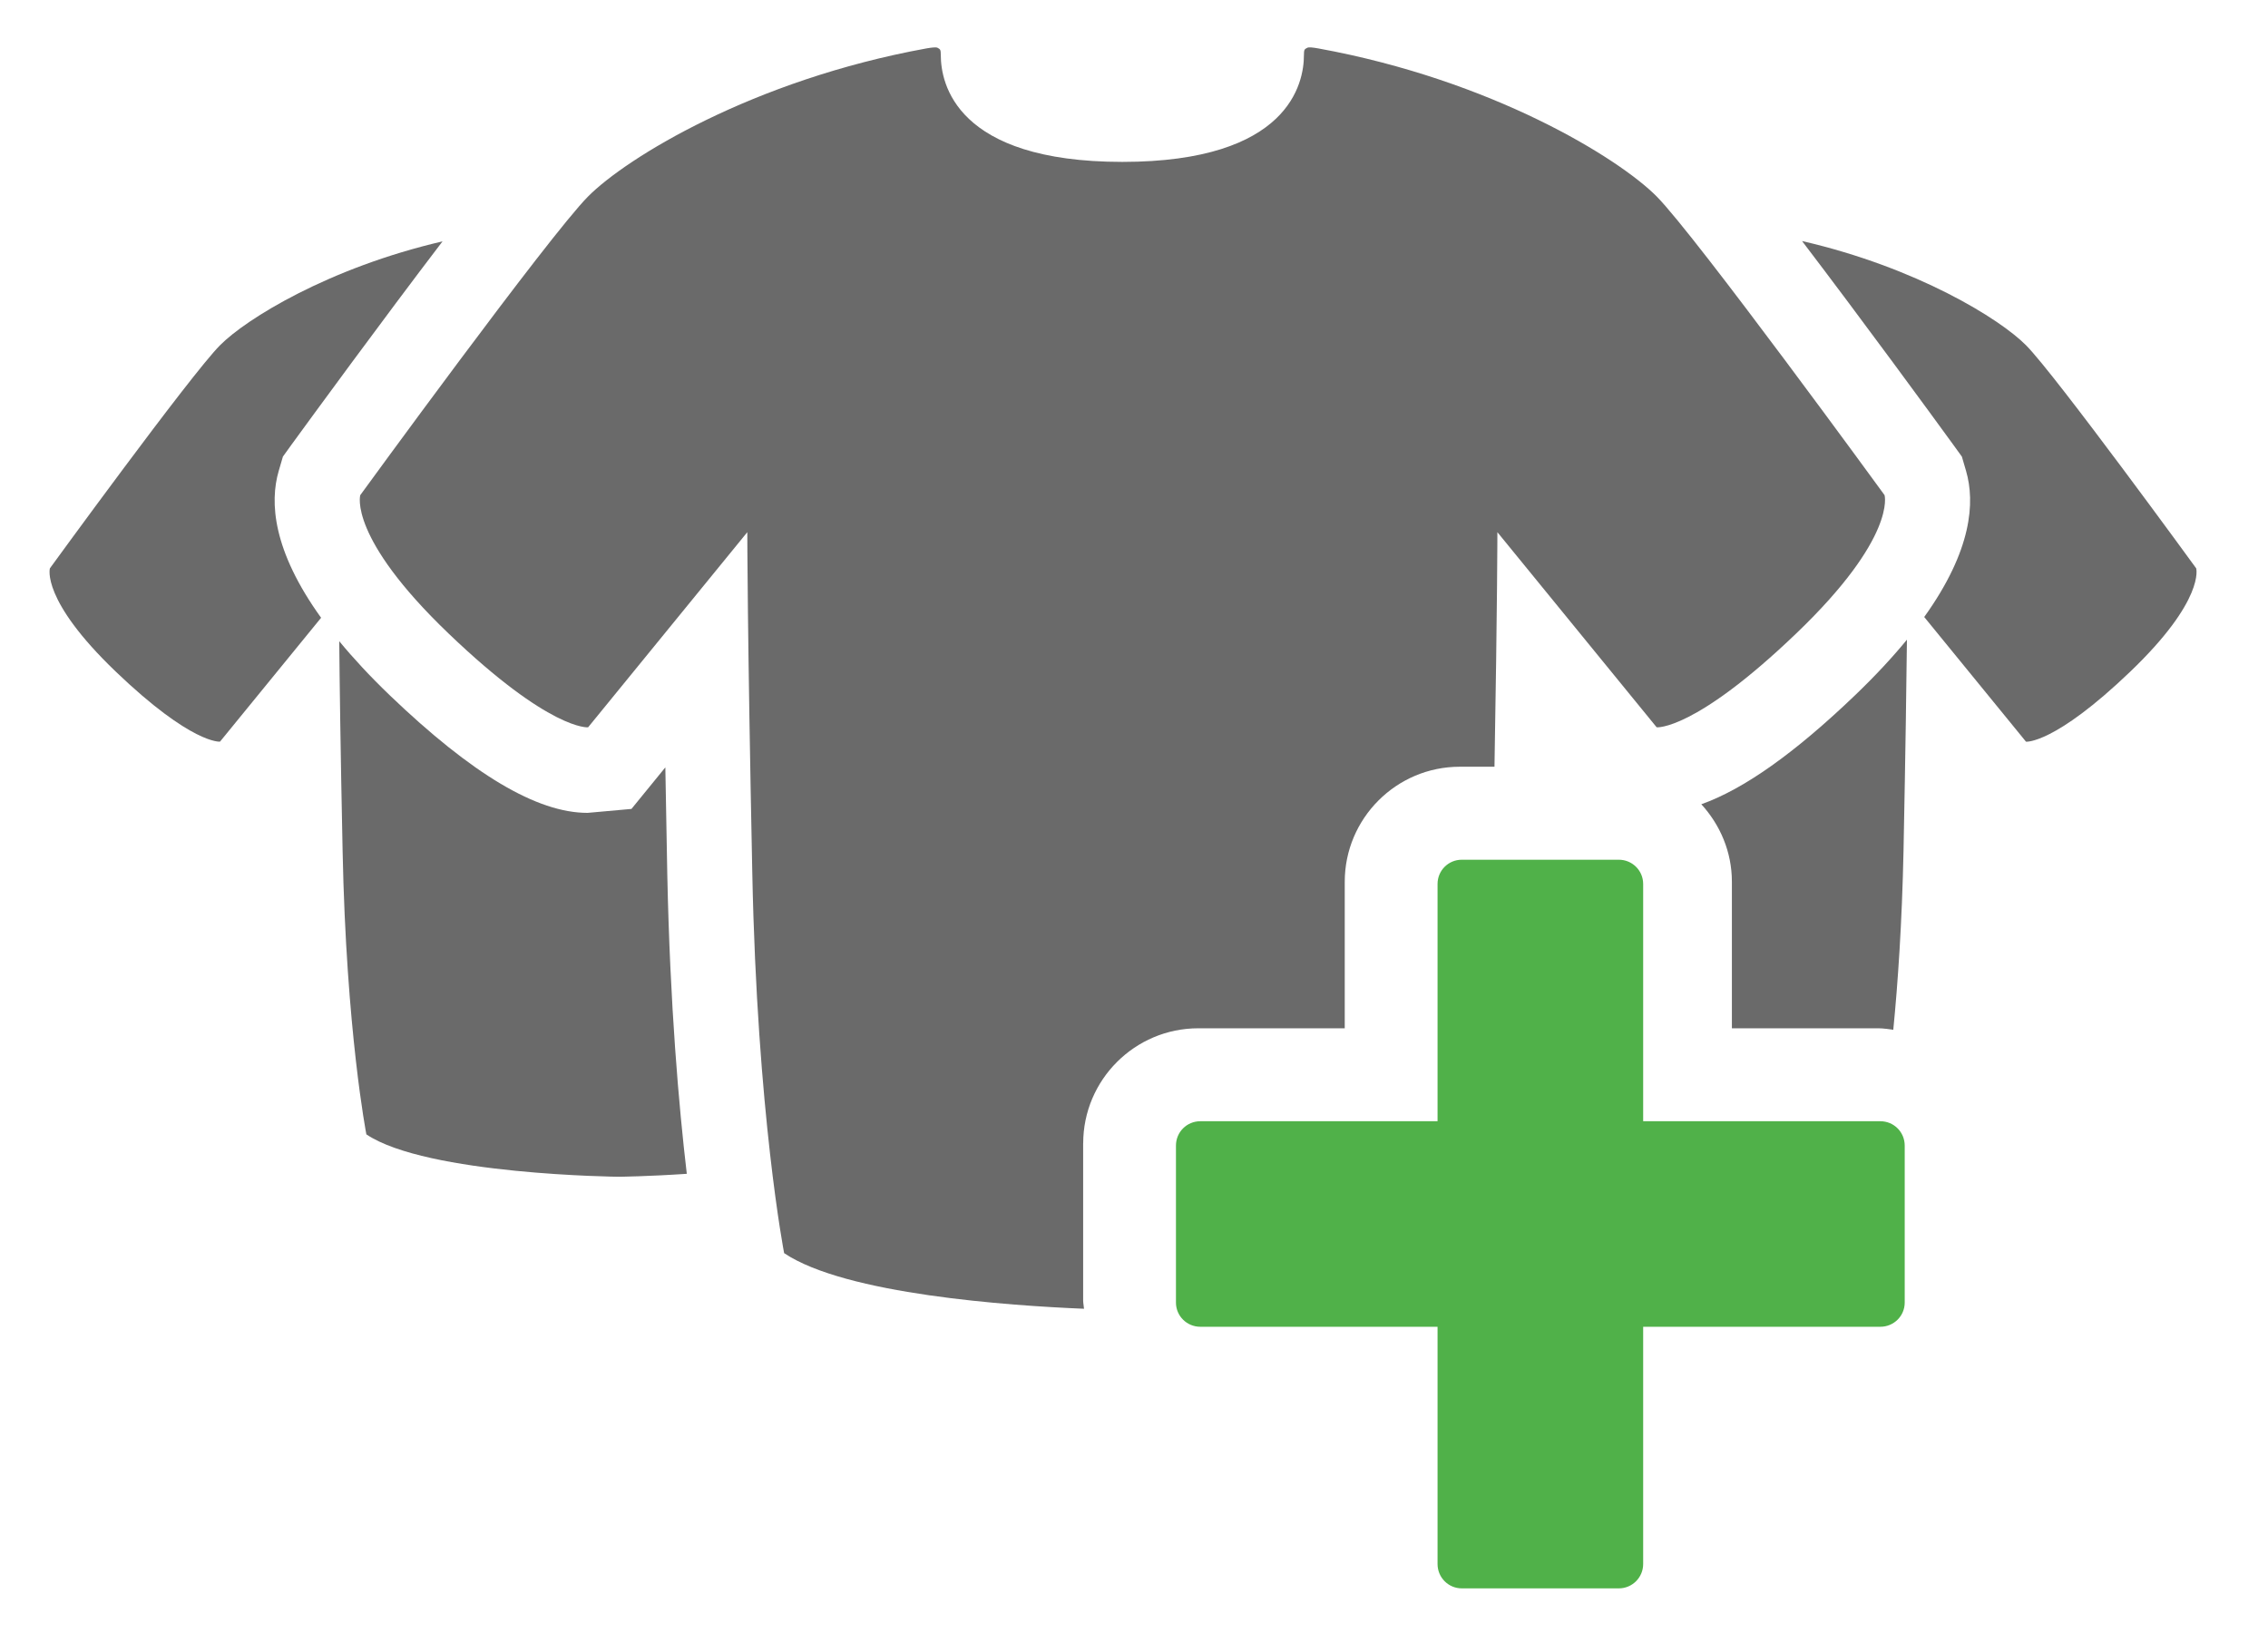
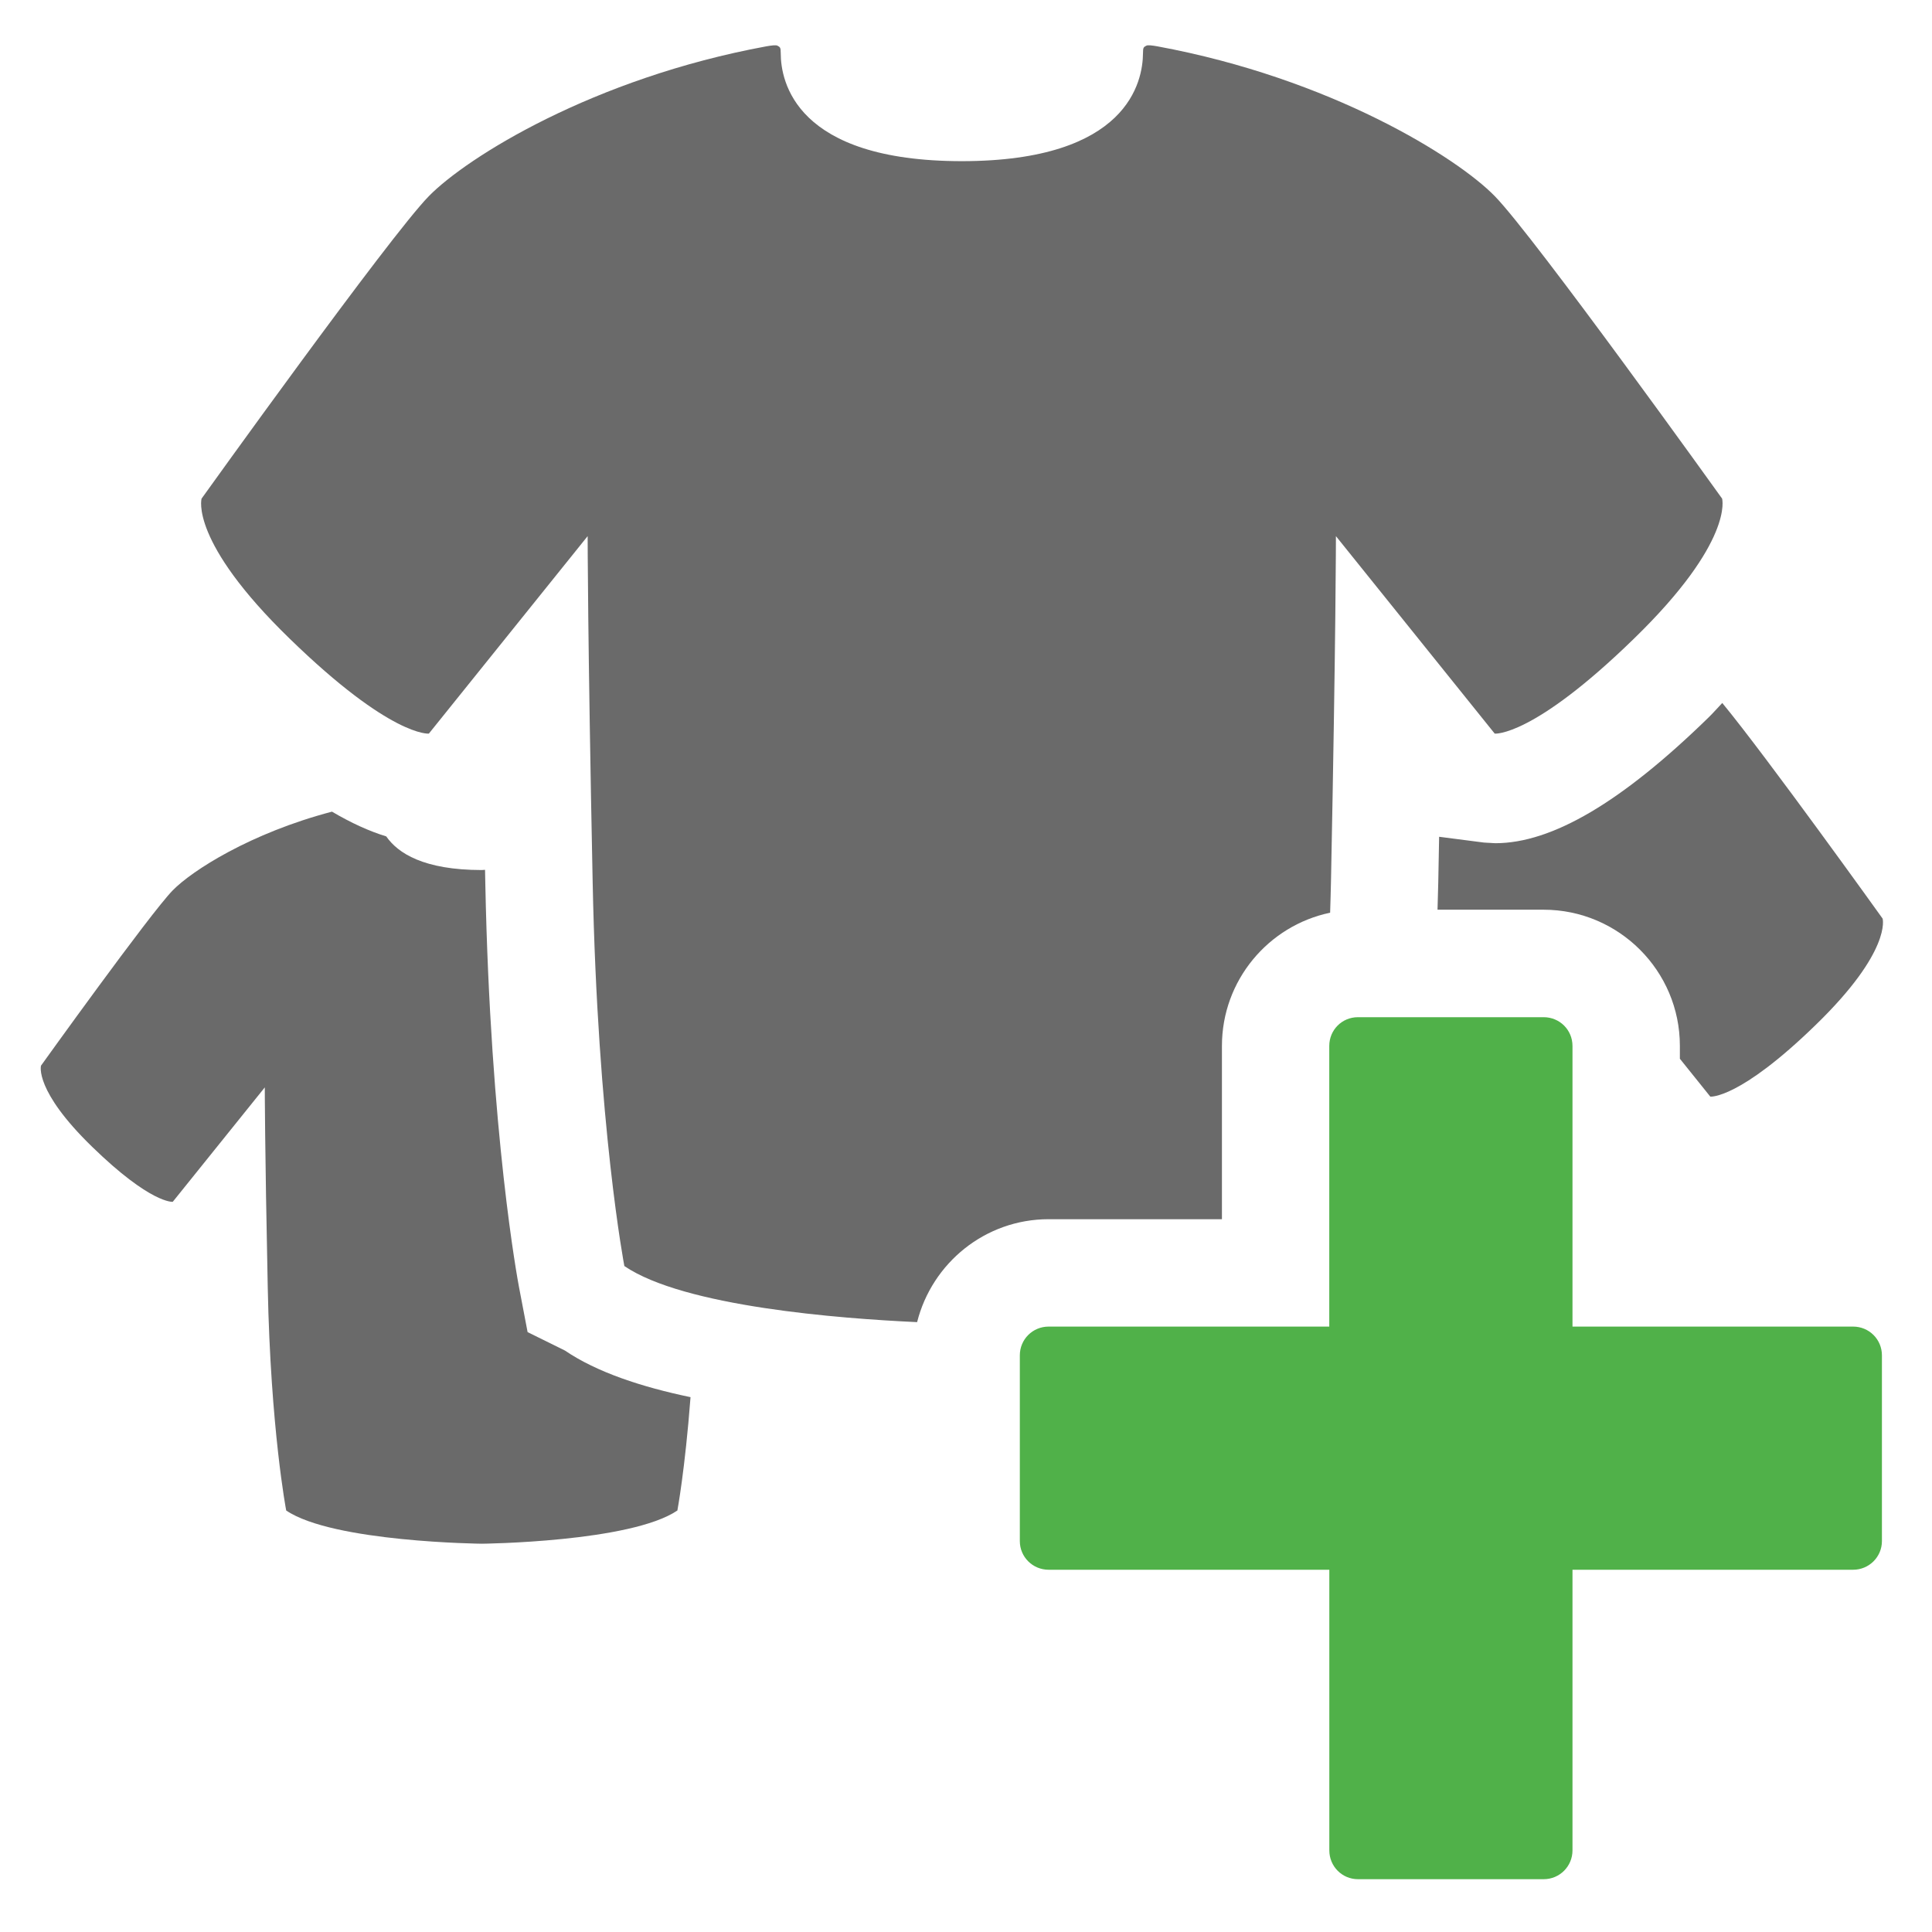
- <svg xmlns="http://www.w3.org/2000/svg" version="1.1" id="Layer_1" x="0px" y="0px" width="50px" height="36px" viewBox="0 0 50 36" enable-background="new 0 0 50 36" xml:space="preserve">
+ <svg xmlns="http://www.w3.org/2000/svg" version="1.1" id="Layer_1" x="0px" y="0px" width="36px" height="36px" viewBox="0 0 36 36" enable-background="new 0 0 36 36" xml:space="preserve">
+   <path id="plus_12_" fill="#6A6A6A" d="M1730.626,833.451c-0.297,0-0.535-0.238-0.535-0.535v-5.23h-5.229  c-0.298,0-0.537-0.239-0.537-0.534v-3.461c0-0.298,0.239-0.535,0.537-0.535h5.229v-5.23c0-0.299,0.238-0.537,0.535-0.537h3.461  c0.296,0,0.536,0.238,0.536,0.537v5.23h5.229c0.298,0,0.537,0.237,0.537,0.535v3.461c0,0.295-0.239,0.534-0.537,0.534h-5.229v5.23  c0,0.297-0.24,0.535-0.536,0.535H1730.626z" />
  <g>
-     <path fill="#6A6A6A" d="M23.88,25.206c0-1.399,1.138-2.537,2.537-2.537h3.229v-3.229c0-1.399,1.138-2.537,2.535-2.537h0.766   c0.064-3.635,0.064-5.171,0.064-5.171l3.512,4.302c0,0,0.832,0.083,3.077-2.07c2.215-2.122,1.947-3.048,1.947-3.048   s-4.162-5.716-5.024-6.585c-0.84-0.848-3.633-2.568-7.462-3.264c-0.108-0.019-0.209-0.033-0.244-0.012   c-0.058,0.031-0.071,0.035-0.071,0.164c0,0.609-0.324,2.349-4.002,2.35c-3.68-0.001-4.003-1.741-4.003-2.35   c0-0.129-0.014-0.133-0.069-0.164c-0.035-0.021-0.138-0.006-0.247,0.012c-3.827,0.696-6.62,2.416-7.46,3.264   c-0.864,0.869-5.023,6.585-5.023,6.585s-0.27,0.926,1.945,3.048c2.246,2.153,3.078,2.07,3.078,2.07l3.51-4.302   c0,0,0,2.176,0.11,7.512c0.107,5.333,0.702,8.382,0.702,8.382c1.356,0.91,4.964,1.158,6.611,1.226   c-0.004-0.062-0.019-0.121-0.019-0.184V25.206z" />
-     <path fill="#6A6A6A" d="M14.668,16.917l-0.747,0.916l-0.968,0.087c-1.113,0-2.539-0.847-4.357-2.589   c-0.441-0.424-0.809-0.821-1.117-1.196c0.008,0.879,0.027,2.374,0.074,4.614c0.079,3.982,0.524,6.259,0.524,6.259   c1.331,0.893,5.567,0.934,5.567,0.934s0.641-0.007,1.497-0.065c-0.175-1.484-0.37-3.714-0.43-6.595   C14.695,18.41,14.68,17.624,14.668,16.917z" />
-     <path fill="#6A6A6A" d="M6.144,10.384l0.093-0.318L6.43,9.798c0.441-0.605,1.994-2.732,3.326-4.477   C7.246,5.904,5.426,7.03,4.85,7.612C4.203,8.262,1.1,12.529,1.1,12.529s-0.203,0.691,1.451,2.276   c1.678,1.608,2.299,1.545,2.299,1.545l2.229-2.731C6.01,12.134,5.944,11.071,6.144,10.384z" />
-     <path fill="#6A6A6A" d="M38.18,22.669h3.229c0.113,0,0.221,0.019,0.33,0.033c0.1-1.017,0.192-2.336,0.226-3.954   c0.045-2.27,0.065-3.772,0.075-4.646c-0.315,0.384-0.692,0.792-1.147,1.228c-1.329,1.274-2.446,2.065-3.386,2.4   c0.414,0.452,0.674,1.049,0.674,1.709V22.669z" />
-     <path fill="#6A6A6A" d="M48.417,12.529c0,0-3.105-4.268-3.751-4.917c-0.578-0.585-2.412-1.717-4.938-2.298   c1.331,1.746,2.889,3.878,3.329,4.484l0.194,0.268l0.093,0.318c0.198,0.684,0.135,1.743-0.923,3.218l2.244,2.749   c0,0,0.621,0.063,2.299-1.545C48.618,13.221,48.417,12.529,48.417,12.529z" />
+     <path fill="#6A6A6A" d="M9.831,24.822l-0.16-0.838c-0.021-0.113-0.534-2.837-0.628-7.526c-0.002-0.086-0.003-0.166-0.005-0.25   c-0.022,0-0.038,0.004-0.061,0.004c-1.081-0.001-1.562-0.313-1.78-0.627c-0.317-0.097-0.653-0.25-1.011-0.461   c-1.519,0.399-2.608,1.099-2.967,1.466c-0.423,0.432-2.455,3.267-2.455,3.267s-0.13,0.459,0.951,1.51   c1.098,1.069,1.504,1.027,1.504,1.027l1.715-2.132c0,0,0,1.079,0.055,3.724c0.053,2.646,0.344,4.16,0.344,4.16   c0.869,0.591,3.645,0.619,3.645,0.619s2.771-0.028,3.644-0.619c0,0,0.142-0.758,0.245-2.112c-0.908-0.189-1.748-0.465-2.341-0.869   L9.831,24.822z" />
+     <path fill="#6A6A6A" d="M31.302,19.488v0.24l0.567,0.706c0,0,0.535,0.056,1.969-1.341c1.416-1.376,1.242-1.976,1.242-1.976   s-2.16-3.015-2.988-4.018c-0.092,0.095-0.166,0.184-0.266,0.28c-1.611,1.57-2.908,2.333-3.963,2.333l-0.211-0.012l-0.836-0.108   c-0.006,0.276-0.01,0.552-0.016,0.85c-0.004,0.174-0.009,0.34-0.014,0.509h1.978C30.164,16.952,31.302,18.09,31.302,19.488z" />
+     <path fill="#6A6A6A" d="M19.54,22.718h3.229v-3.229c0-1.221,0.866-2.242,2.016-2.482c0.006-0.194,0.012-0.387,0.016-0.589   c0.092-4.566,0.092-6.428,0.092-6.428l2.959,3.68c0,0,0.705,0.072,2.596-1.771c1.867-1.815,1.641-2.608,1.641-2.608   s-3.506-4.892-4.236-5.636c-0.705-0.724-3.062-2.197-6.289-2.792c-0.092-0.016-0.178-0.028-0.205-0.011   c-0.049,0.026-0.061,0.03-0.061,0.141c-0.004,0.521-0.275,2.009-3.376,2.01c-3.102-0.001-3.374-1.489-3.374-2.01   c0-0.111-0.013-0.115-0.06-0.141c-0.027-0.017-0.113-0.005-0.207,0.011C11.053,1.458,8.7,2.931,7.991,3.655   C7.261,4.399,3.756,9.291,3.756,9.291s-0.229,0.793,1.64,2.608c1.893,1.842,2.595,1.771,2.595,1.771l2.959-3.68   c0,0,0,1.862,0.093,6.428c0.091,4.565,0.591,7.173,0.591,7.173c1.112,0.757,4.017,0.979,5.455,1.045   C17.366,23.537,18.355,22.718,19.54,22.718z" />
  </g>
-   <path id="plus_13_" fill="#50B149" d="M32.227,35.016c-0.297,0-0.535-0.24-0.535-0.537v-5.23h-5.23  c-0.297,0-0.537-0.238-0.537-0.533v-3.461c0-0.299,0.24-0.537,0.537-0.537h5.23v-5.23c0-0.297,0.238-0.535,0.535-0.535h3.461  c0.297,0,0.537,0.238,0.537,0.535v5.23h5.229c0.297,0,0.537,0.238,0.537,0.537v3.461c0,0.295-0.24,0.533-0.537,0.533h-5.229v5.23  c0,0.297-0.24,0.537-0.537,0.537H32.227z" />
+   <path id="plus_13_" fill="#50B149" d="M25.304,35.016c-0.297,0-0.534-0.24-0.534-0.537v-5.229H19.54  c-0.298,0-0.537-0.239-0.537-0.534v-3.461c0-0.298,0.239-0.536,0.537-0.536h5.229v-5.229c0-0.299,0.237-0.536,0.534-0.536h3.461  c0.298,0,0.537,0.237,0.537,0.536v5.229h5.229c0.297,0,0.537,0.238,0.537,0.536v3.461c0,0.295-0.24,0.534-0.537,0.534h-5.229v5.229  c0,0.297-0.239,0.537-0.537,0.537H25.304z" />
</svg>
